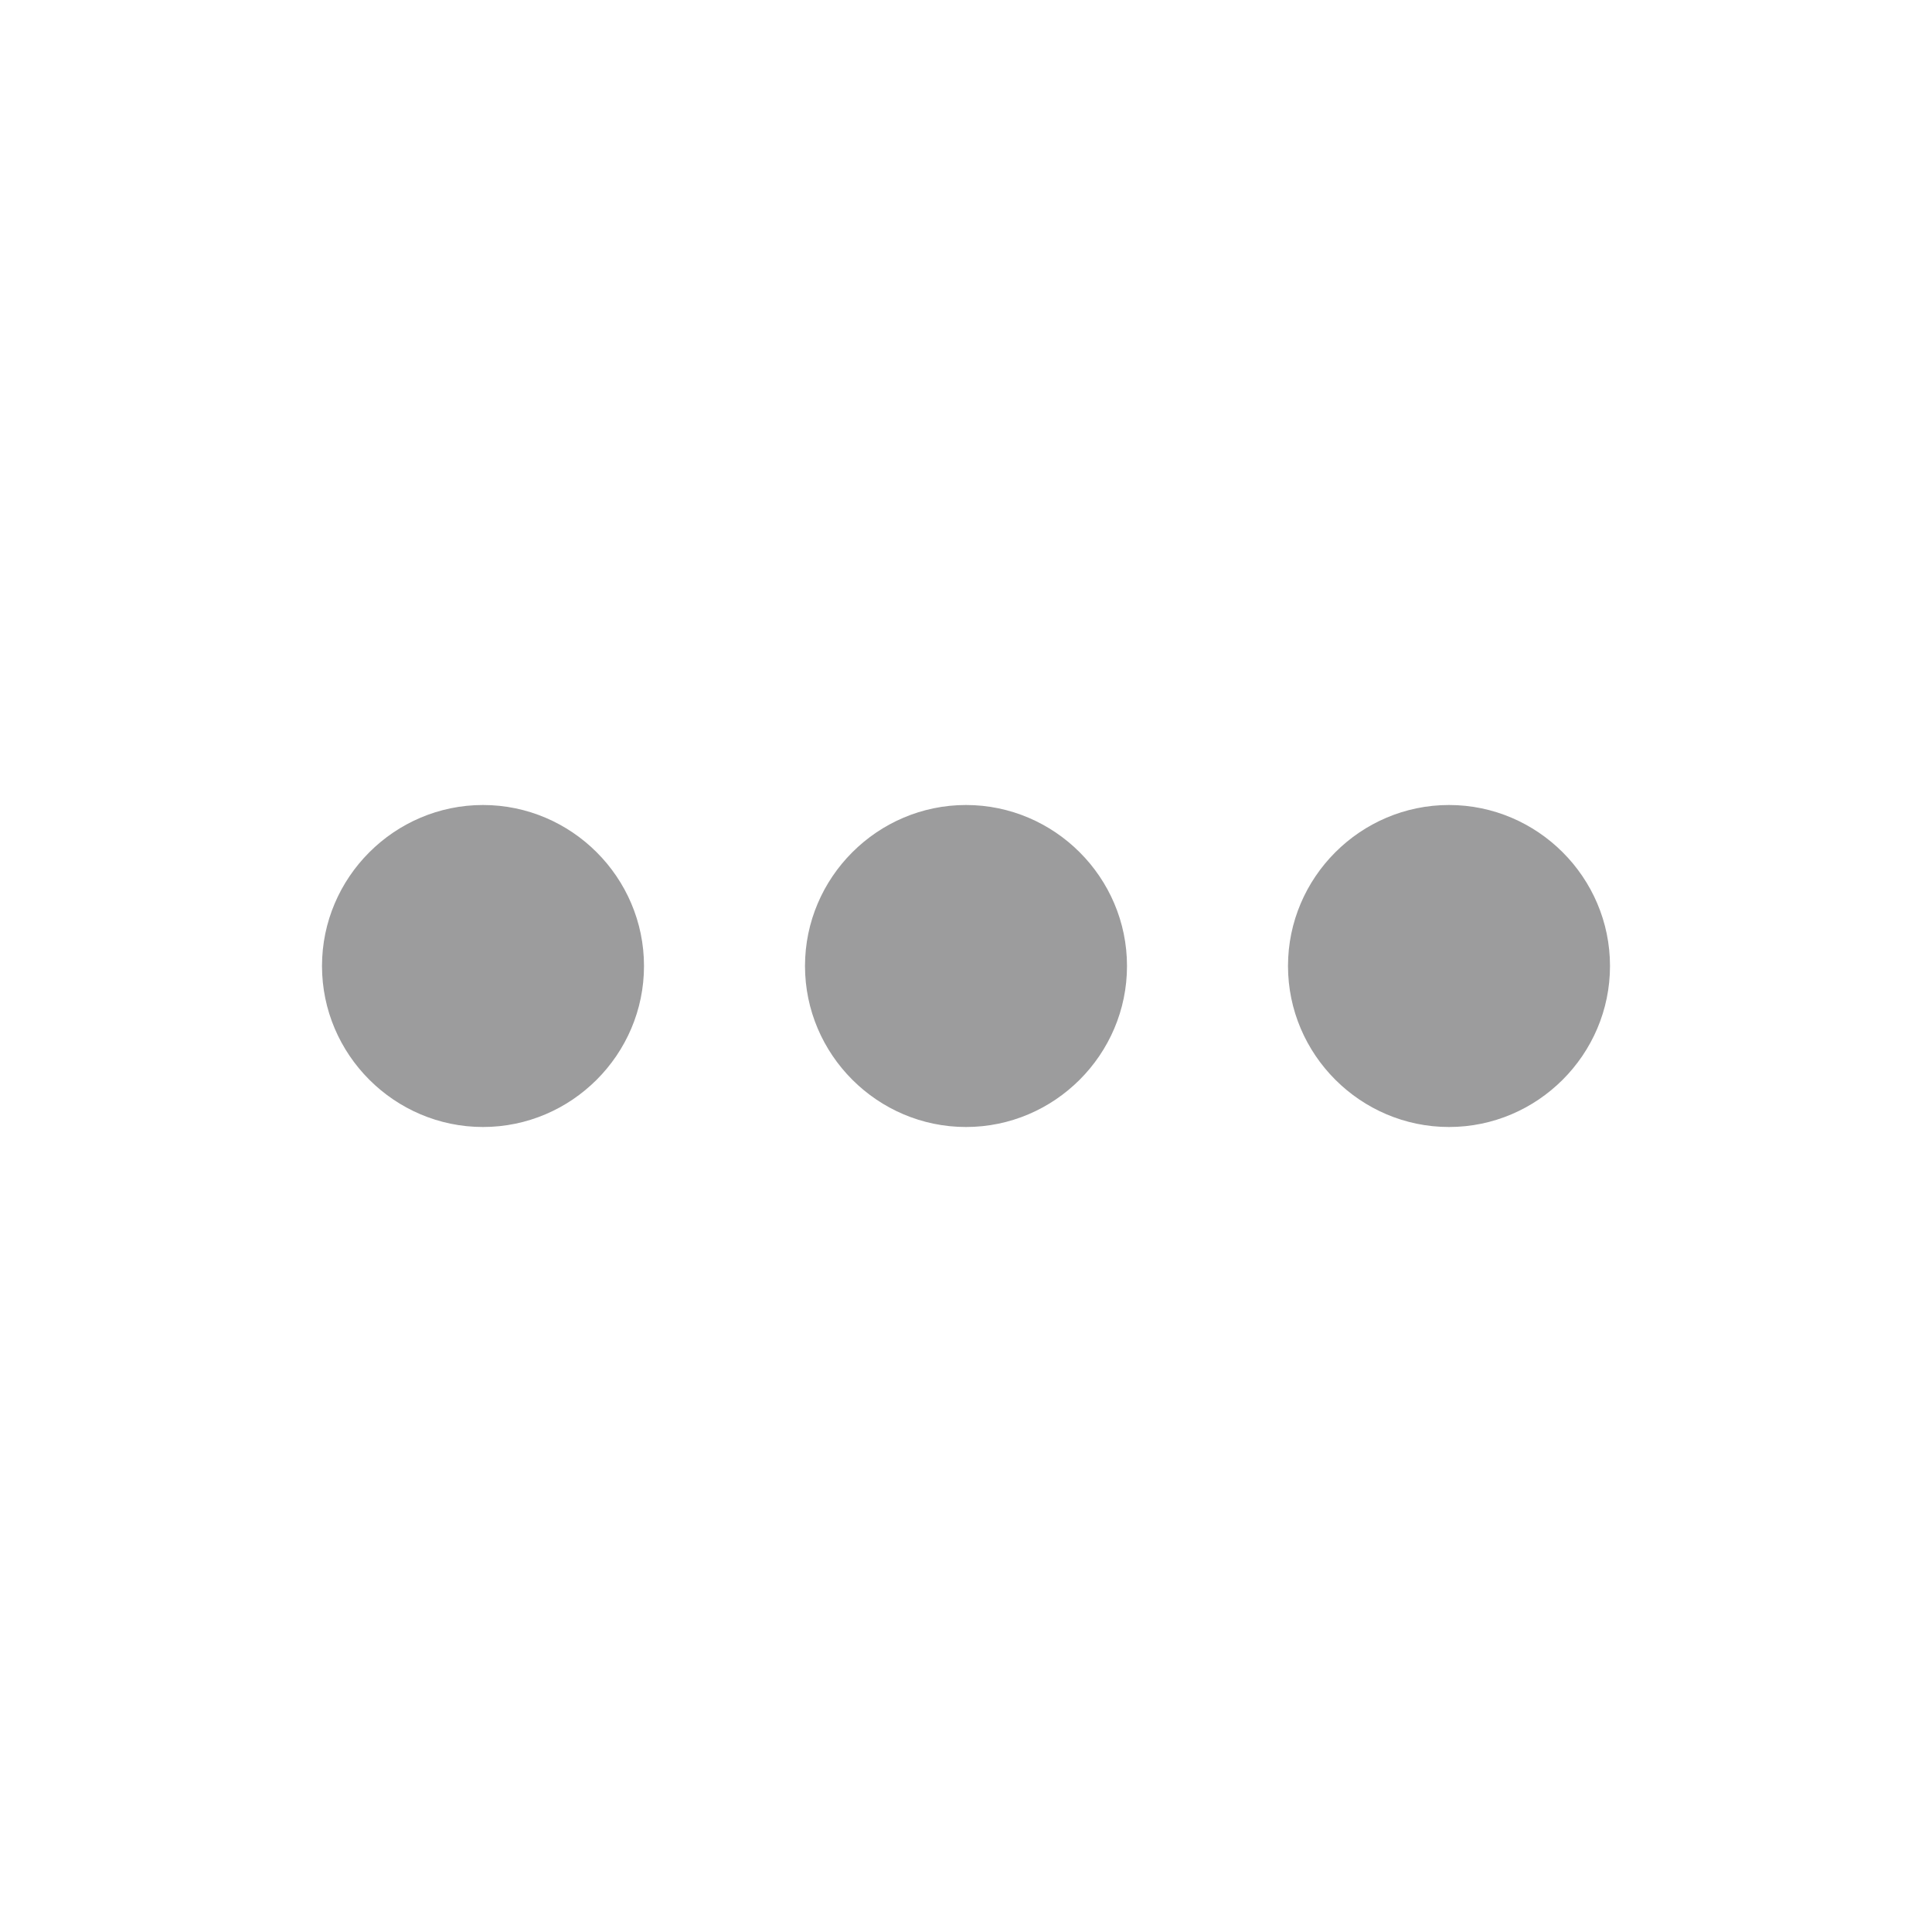
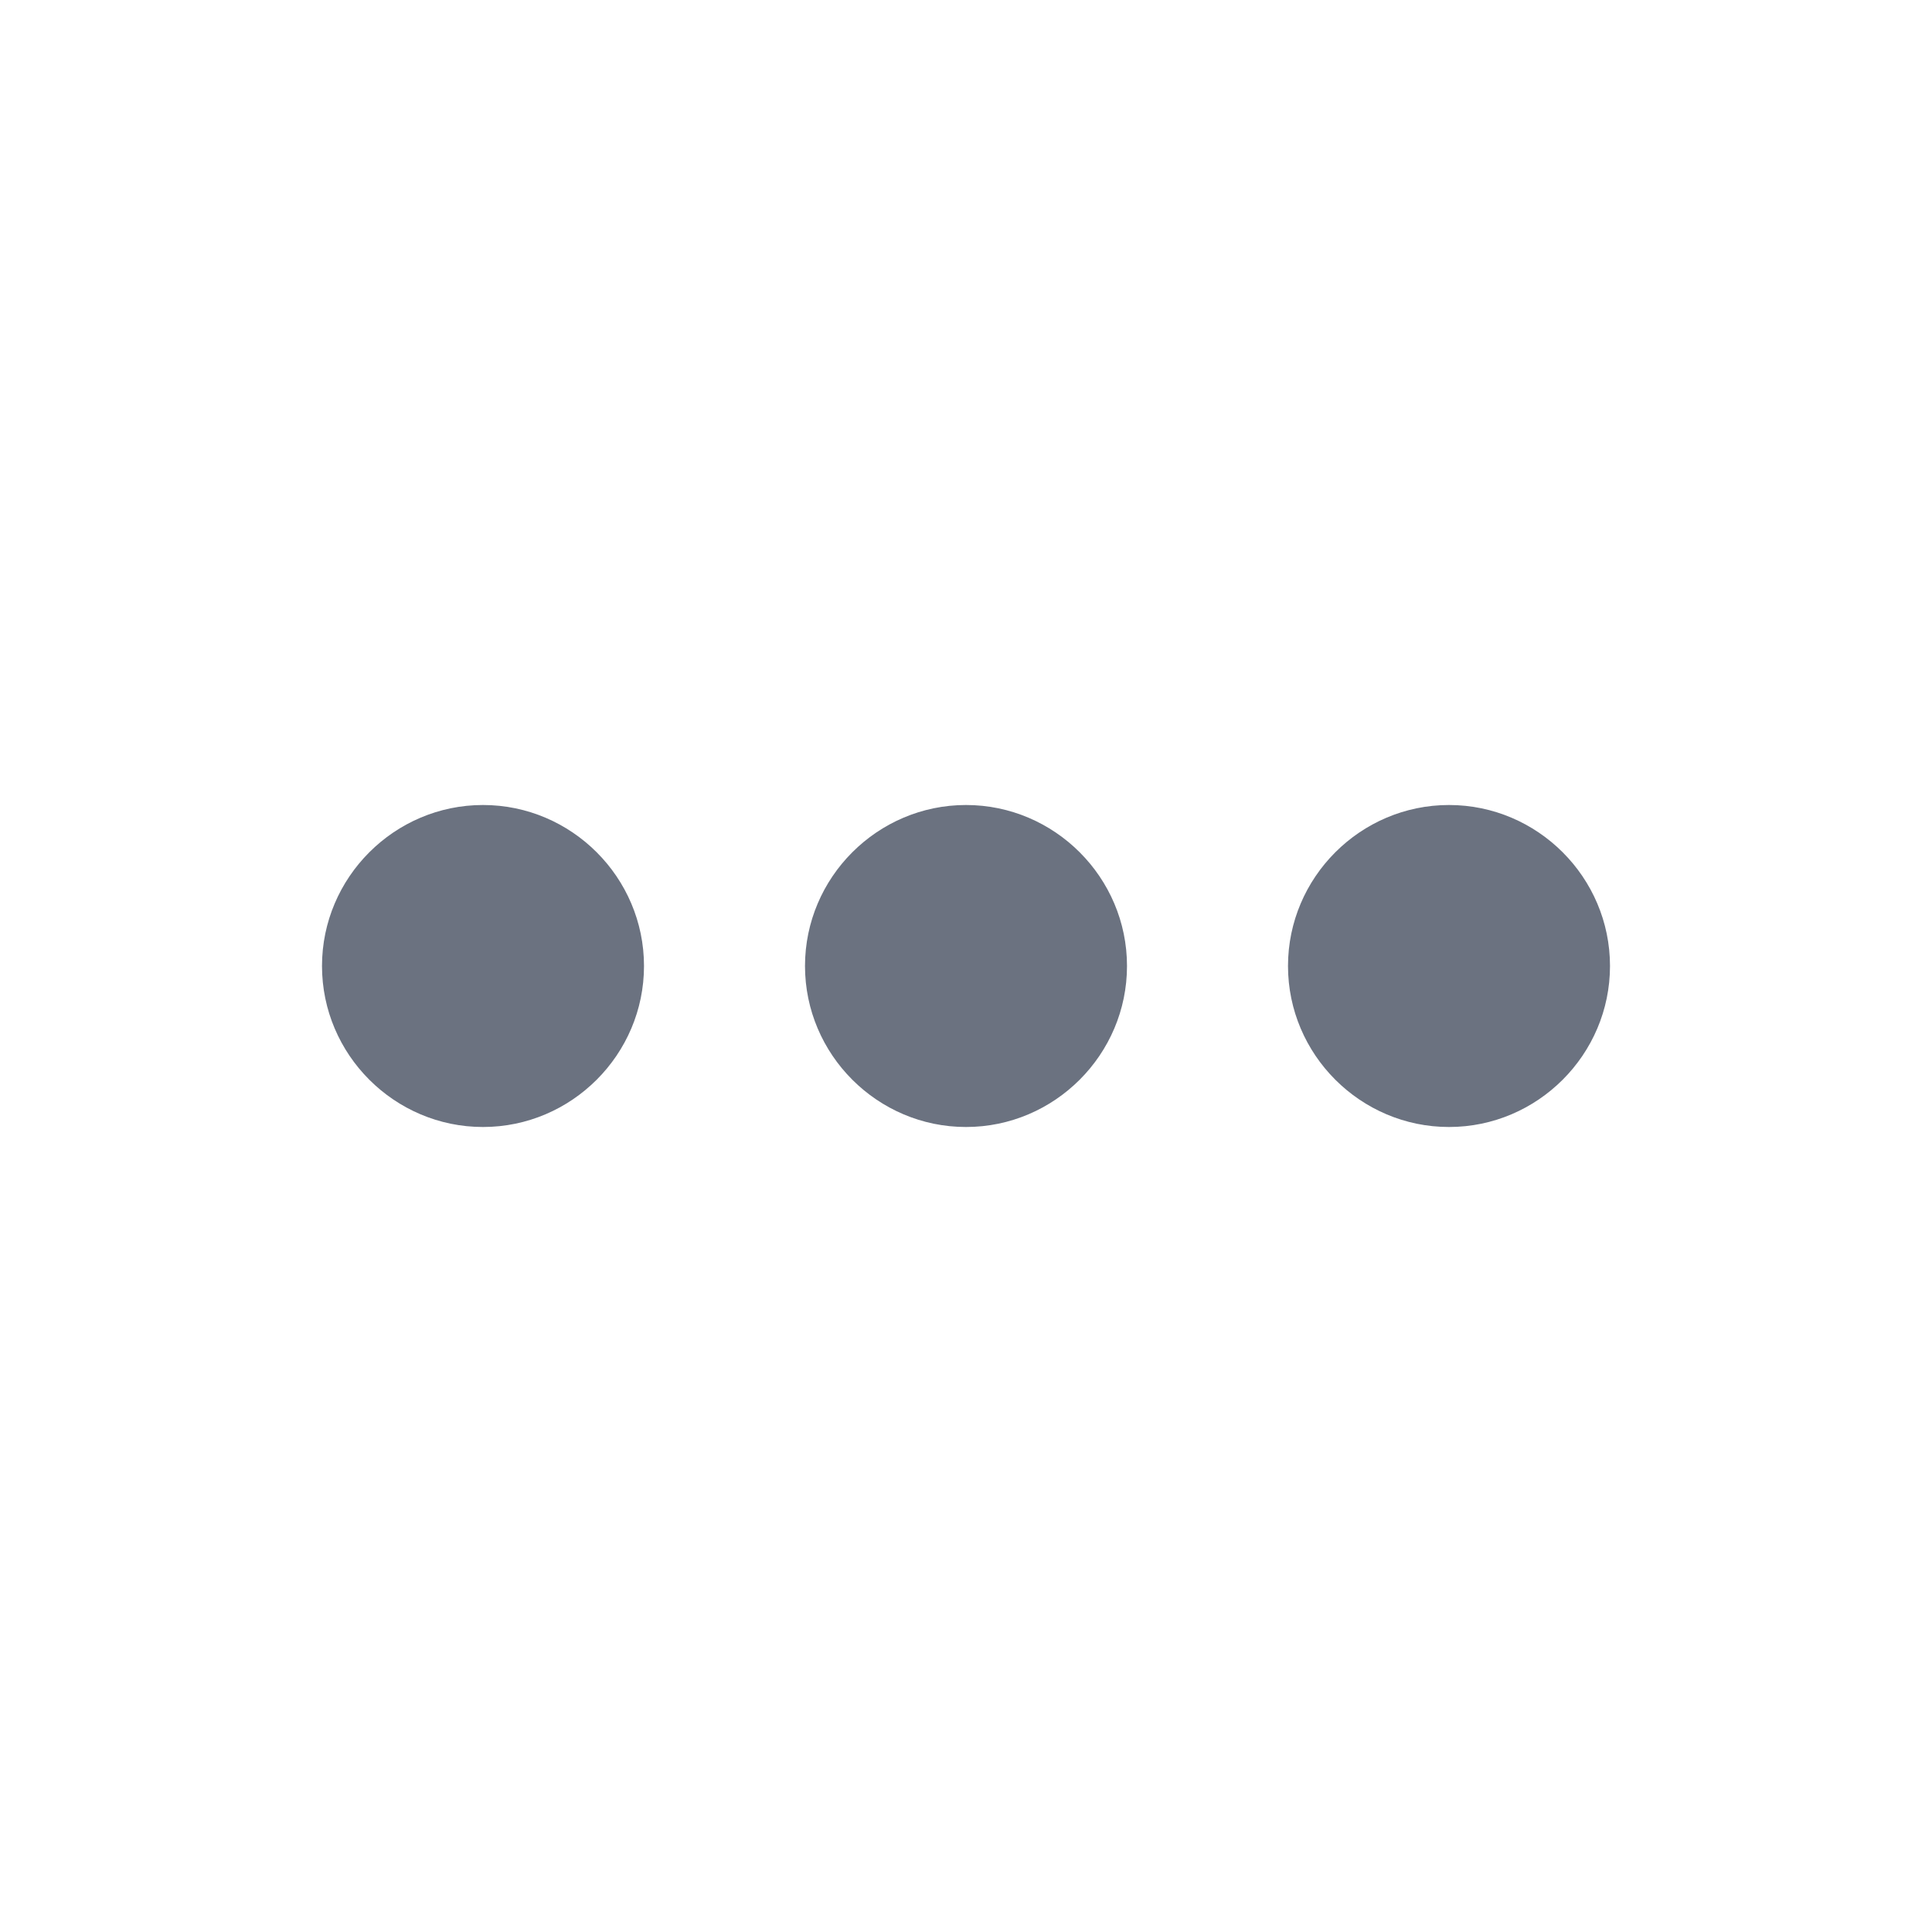
<svg xmlns="http://www.w3.org/2000/svg" viewBox="0 0 24 24">
-   <path fill="#9C9C9D" d="M6 10c-1.1 0-2 .9-2 2s.9 2 2 2 2-.9 2-2-.9-2-2-2zm12 0c-1.1 0-2 .9-2 2s.9 2 2 2 2-.9 2-2-.9-2-2-2zm-6 0c-1.1 0-2 .9-2 2s.9 2 2 2 2-.9 2-2-.9-2-2-2z" />
+   <path fill="#6B7280" d="M6 10c-1.1 0-2 .9-2 2s.9 2 2 2 2-.9 2-2-.9-2-2-2zm12 0c-1.1 0-2 .9-2 2s.9 2 2 2 2-.9 2-2-.9-2-2-2zm-6 0c-1.1 0-2 .9-2 2s.9 2 2 2 2-.9 2-2-.9-2-2-2z" />
</svg>
